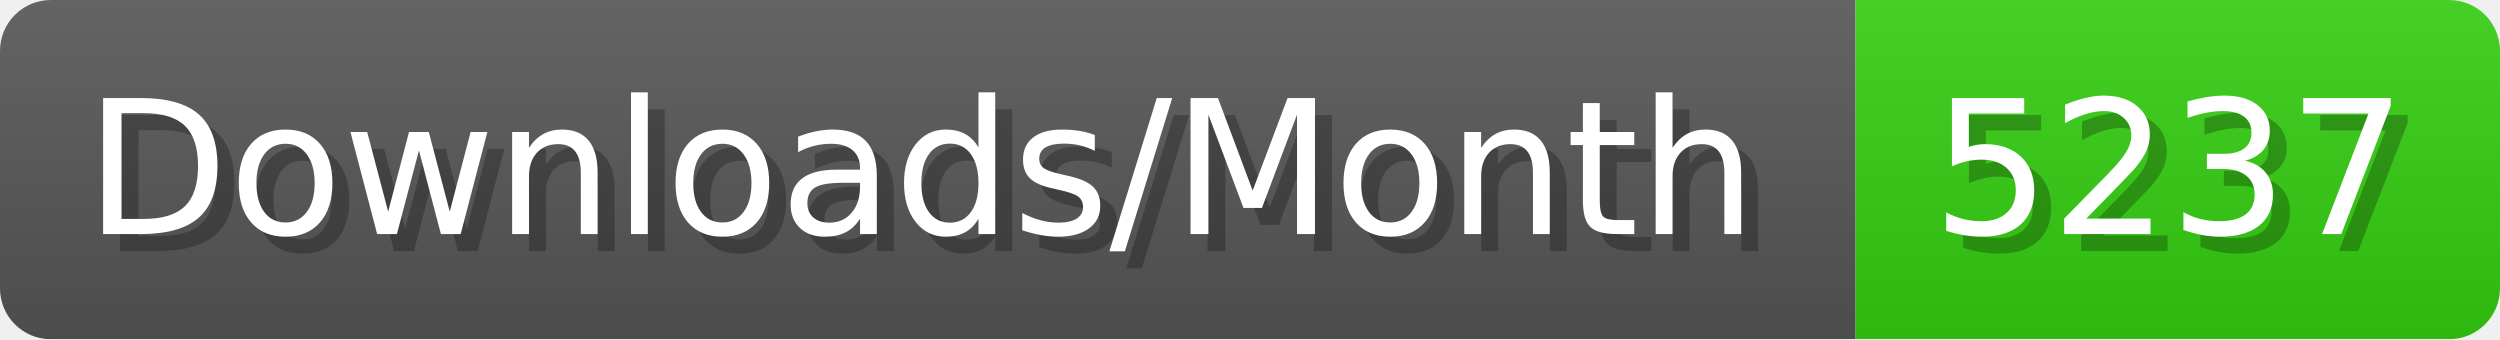
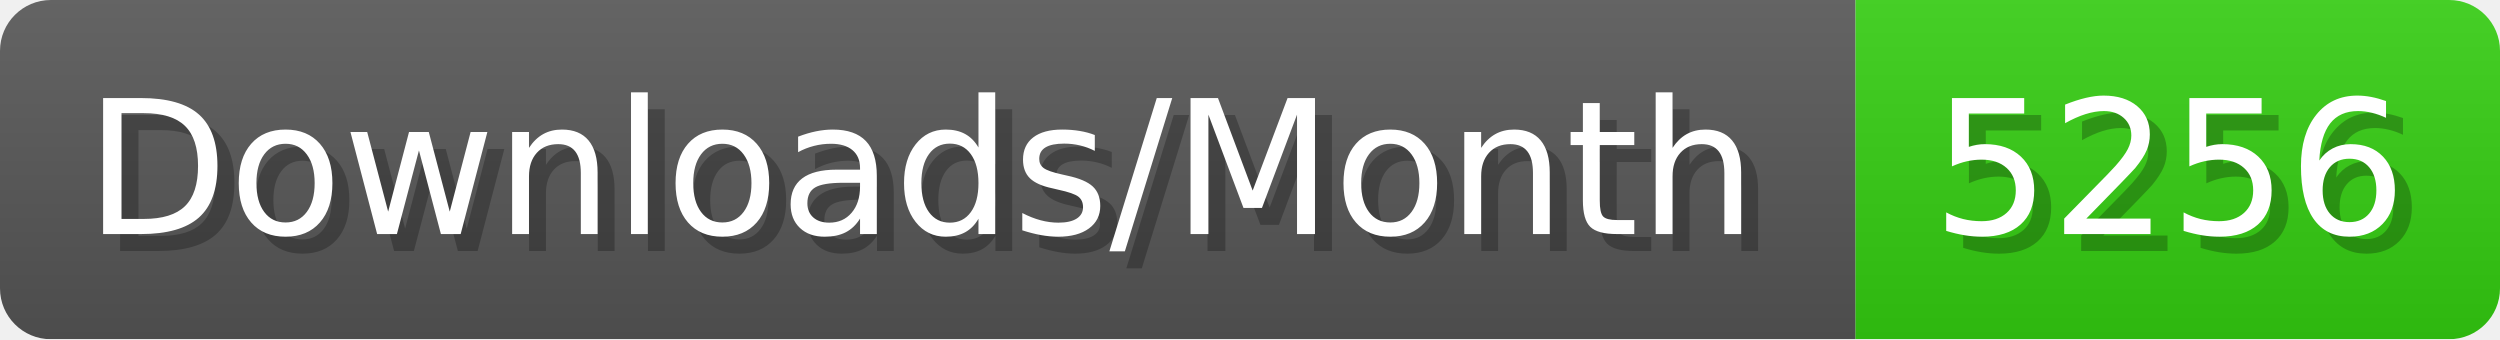
- <svg xmlns="http://www.w3.org/2000/svg" width="147.4" height="20" viewBox="0 0 1474 200" role="img" aria-label="Downloads/Month: 5237">
+ <svg xmlns="http://www.w3.org/2000/svg" width="147.4" height="20" viewBox="0 0 1474 200" role="img" aria-label="Downloads/Month: 5256">
  <linearGradient id="YlXUI" x2="0" y2="100%">
    <stop offset="0" stop-opacity=".1" stop-color="#EEE" />
    <stop offset="1" stop-opacity=".1" />
  </linearGradient>
  <mask id="JHhop">
    <rect width="1474" height="200" rx="30" fill="#FFF" />
  </mask>
  <g mask="url(#JHhop)">
    <rect width="1094" height="200" fill="#555" />
    <rect width="380" height="200" fill="#3C1" x="1094" />
    <rect width="1474" height="200" fill="url(#YlXUI)" />
  </g>
  <g aria-hidden="true" fill="#fff" text-anchor="start" font-family="Verdana,DejaVu Sans,sans-serif" font-size="110">
    <text x="60" y="148" textLength="994" fill="#000" opacity="0.25">Downloads/Month</text>
    <text x="50" y="138" textLength="994">Downloads/Month</text>
-     <text x="1149" y="148" textLength="280" fill="#000" opacity="0.25">5237</text>
-     <text x="1139" y="138" textLength="280">5237</text>
+     <text x="1149" y="148" textLength="280" fill="#000" opacity="0.25">5256</text>
+     <text x="1139" y="138" textLength="280">5256</text>
  </g>
</svg>
